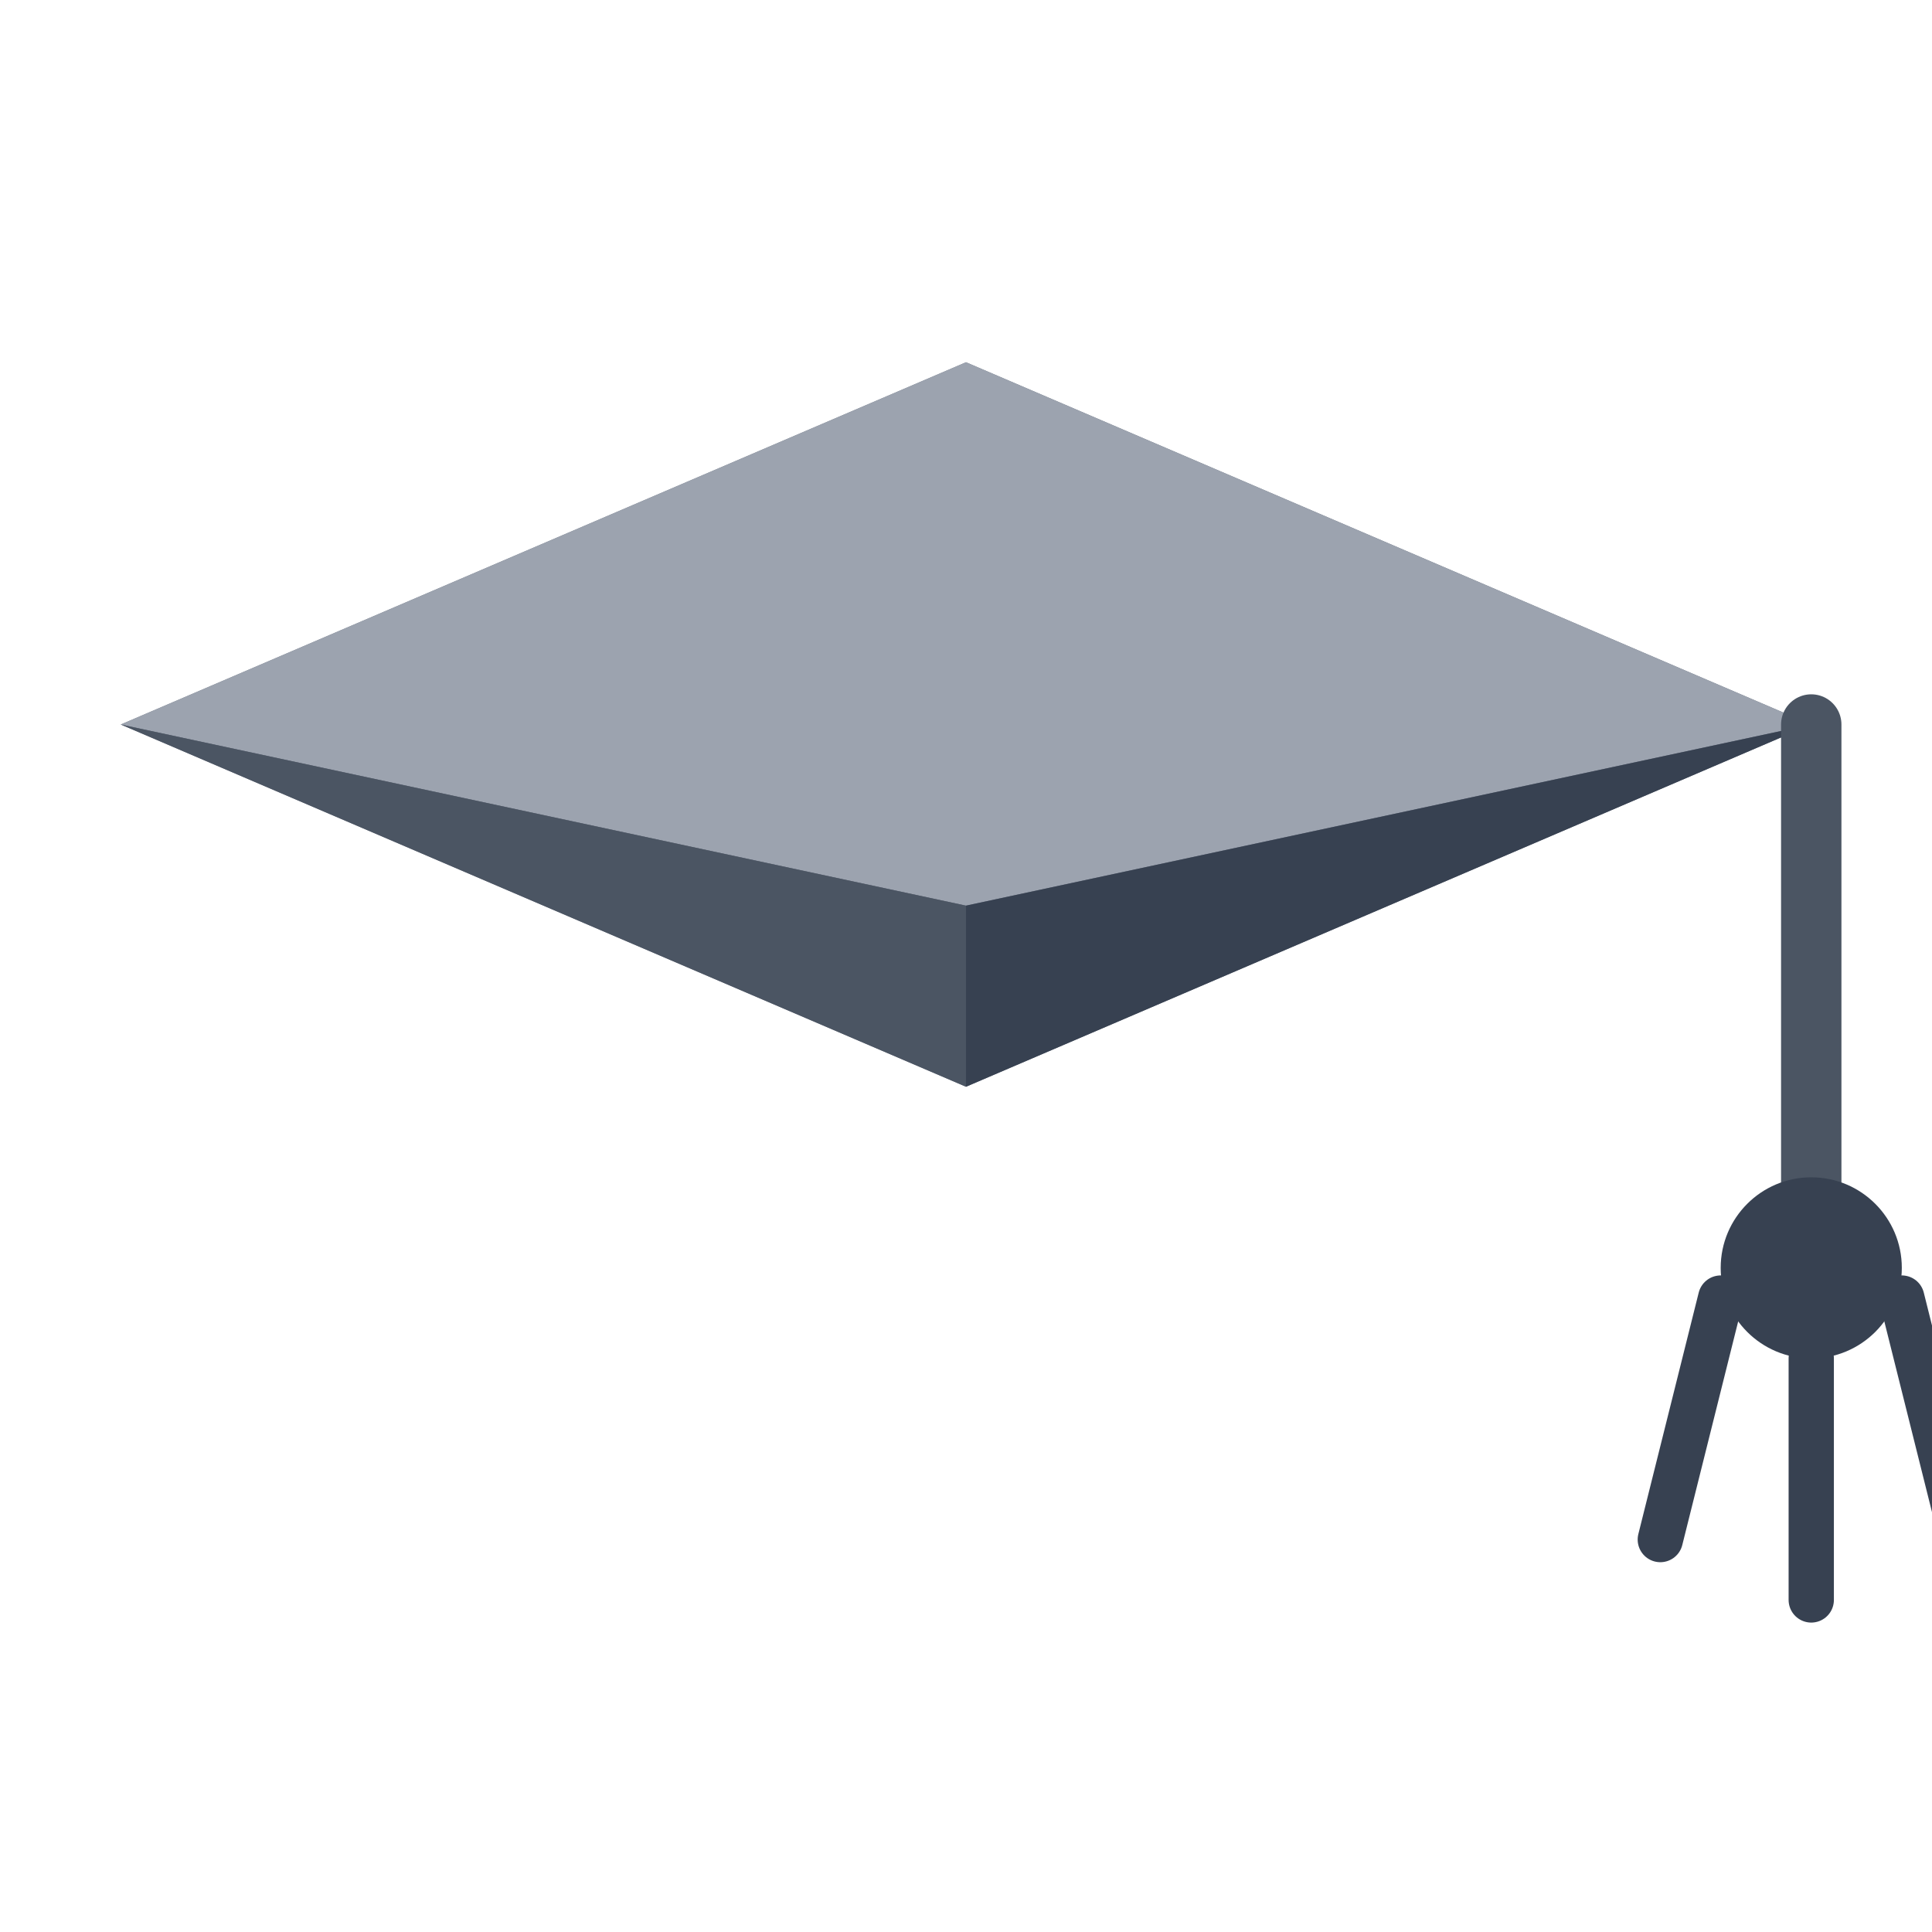
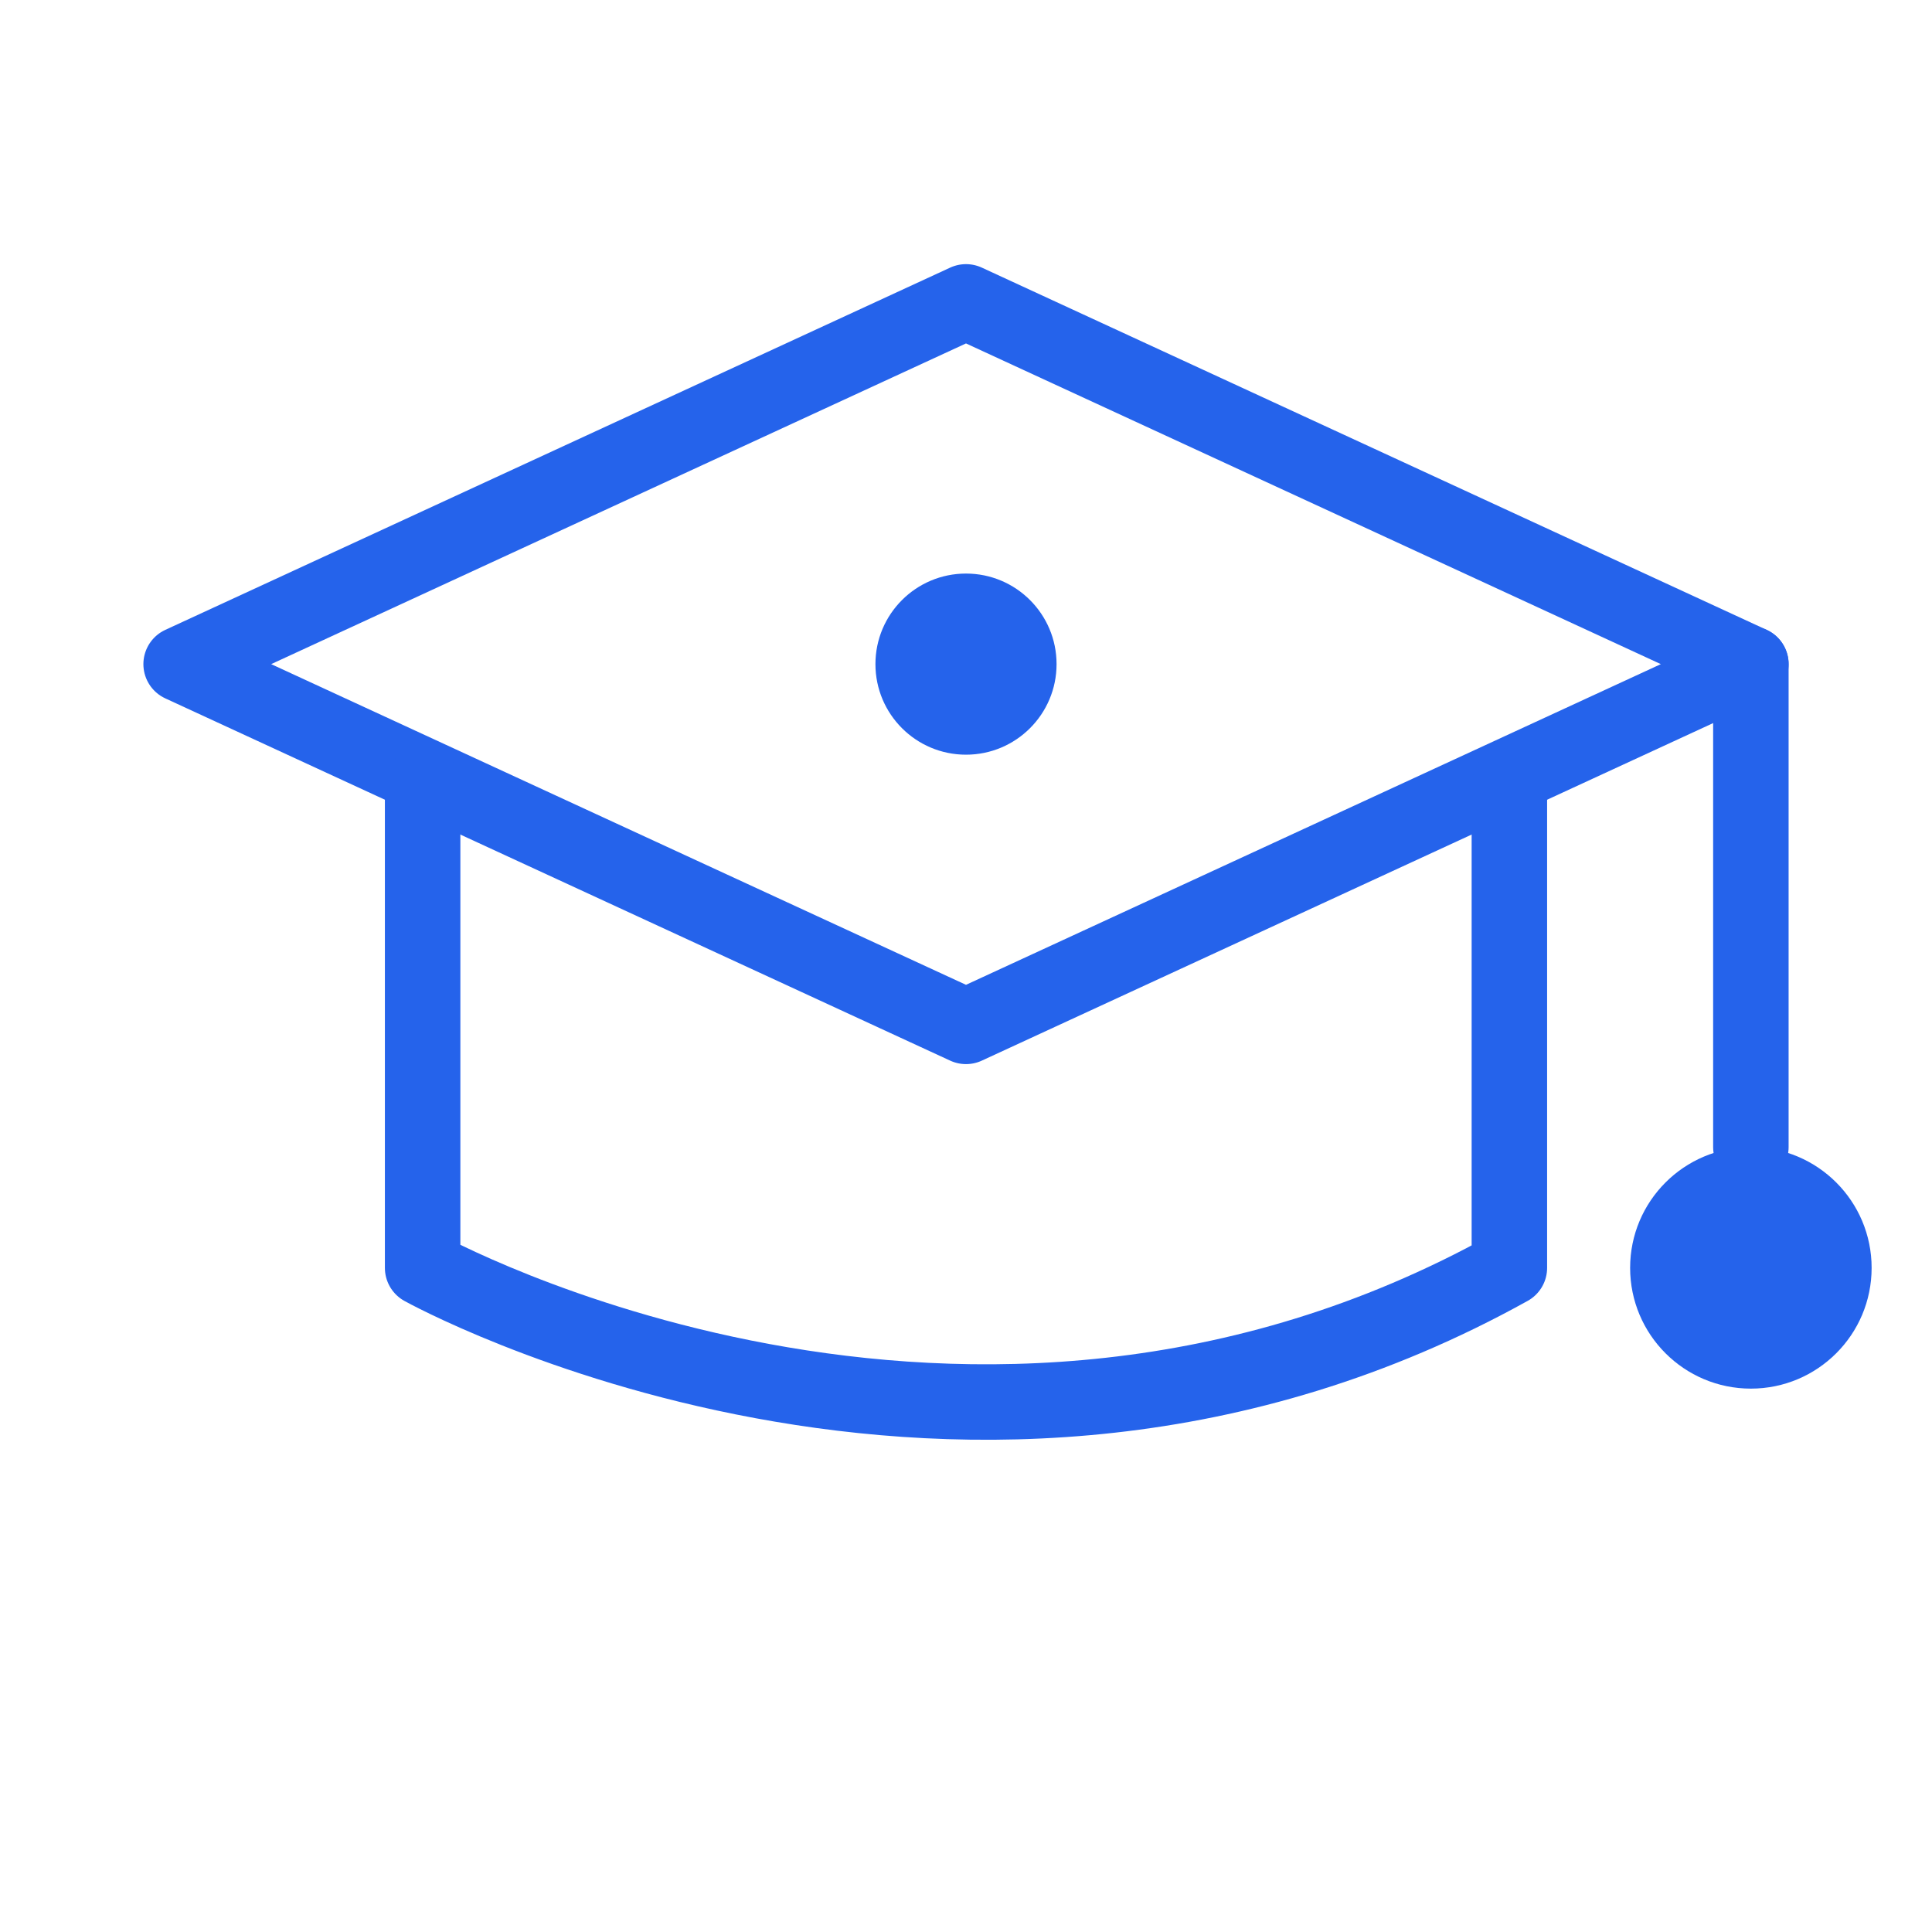
<svg xmlns="http://www.w3.org/2000/svg" viewBox="0 0 64 64" fill="none">
-   <polygon points="32,12 60,24 32,36 4,24" fill="#6b7280" />
-   <polygon points="32,12 60,24 32,30 4,24" fill="#9ca3af" />
-   <polygon points="4,24 32,36 32,30" fill="#4b5563" />
-   <polygon points="60,24 32,36 32,30" fill="#374151" />
-   <line x1="60" y1="24" x2="60" y2="40" stroke="#4b5563" stroke-width="2" stroke-linecap="round" />
-   <circle cx="60" cy="42" r="3" fill="#374151" />
-   <line x1="57" y1="43" x2="55" y2="51" stroke="#374151" stroke-width="1.5" stroke-linecap="round" />
-   <line x1="60" y1="45" x2="60" y2="53" stroke="#374151" stroke-width="1.5" stroke-linecap="round" />
-   <line x1="63" y1="43" x2="65" y2="51" stroke="#374151" stroke-width="1.5" stroke-linecap="round" />
+   <polygon points="32,10 58,22 32,34 6,22" stroke="#2563EB" stroke-width="2.5" stroke-linejoin="round" fill="none" />
+   <path d="M14,26 L14,42 C14,42 32,52 50,42 L50,26" stroke="#2563EB" stroke-width="2.5" stroke-linecap="round" stroke-linejoin="round" fill="none" />
+   <line x1="58" y1="22" x2="58" y2="38" stroke="#2563EB" stroke-width="2.5" stroke-linecap="round" />
+   <circle cx="58" cy="42" r="4" fill="#2563EB" />
+   <circle cx="32" cy="22" r="3" fill="#2563EB" />
</svg>
